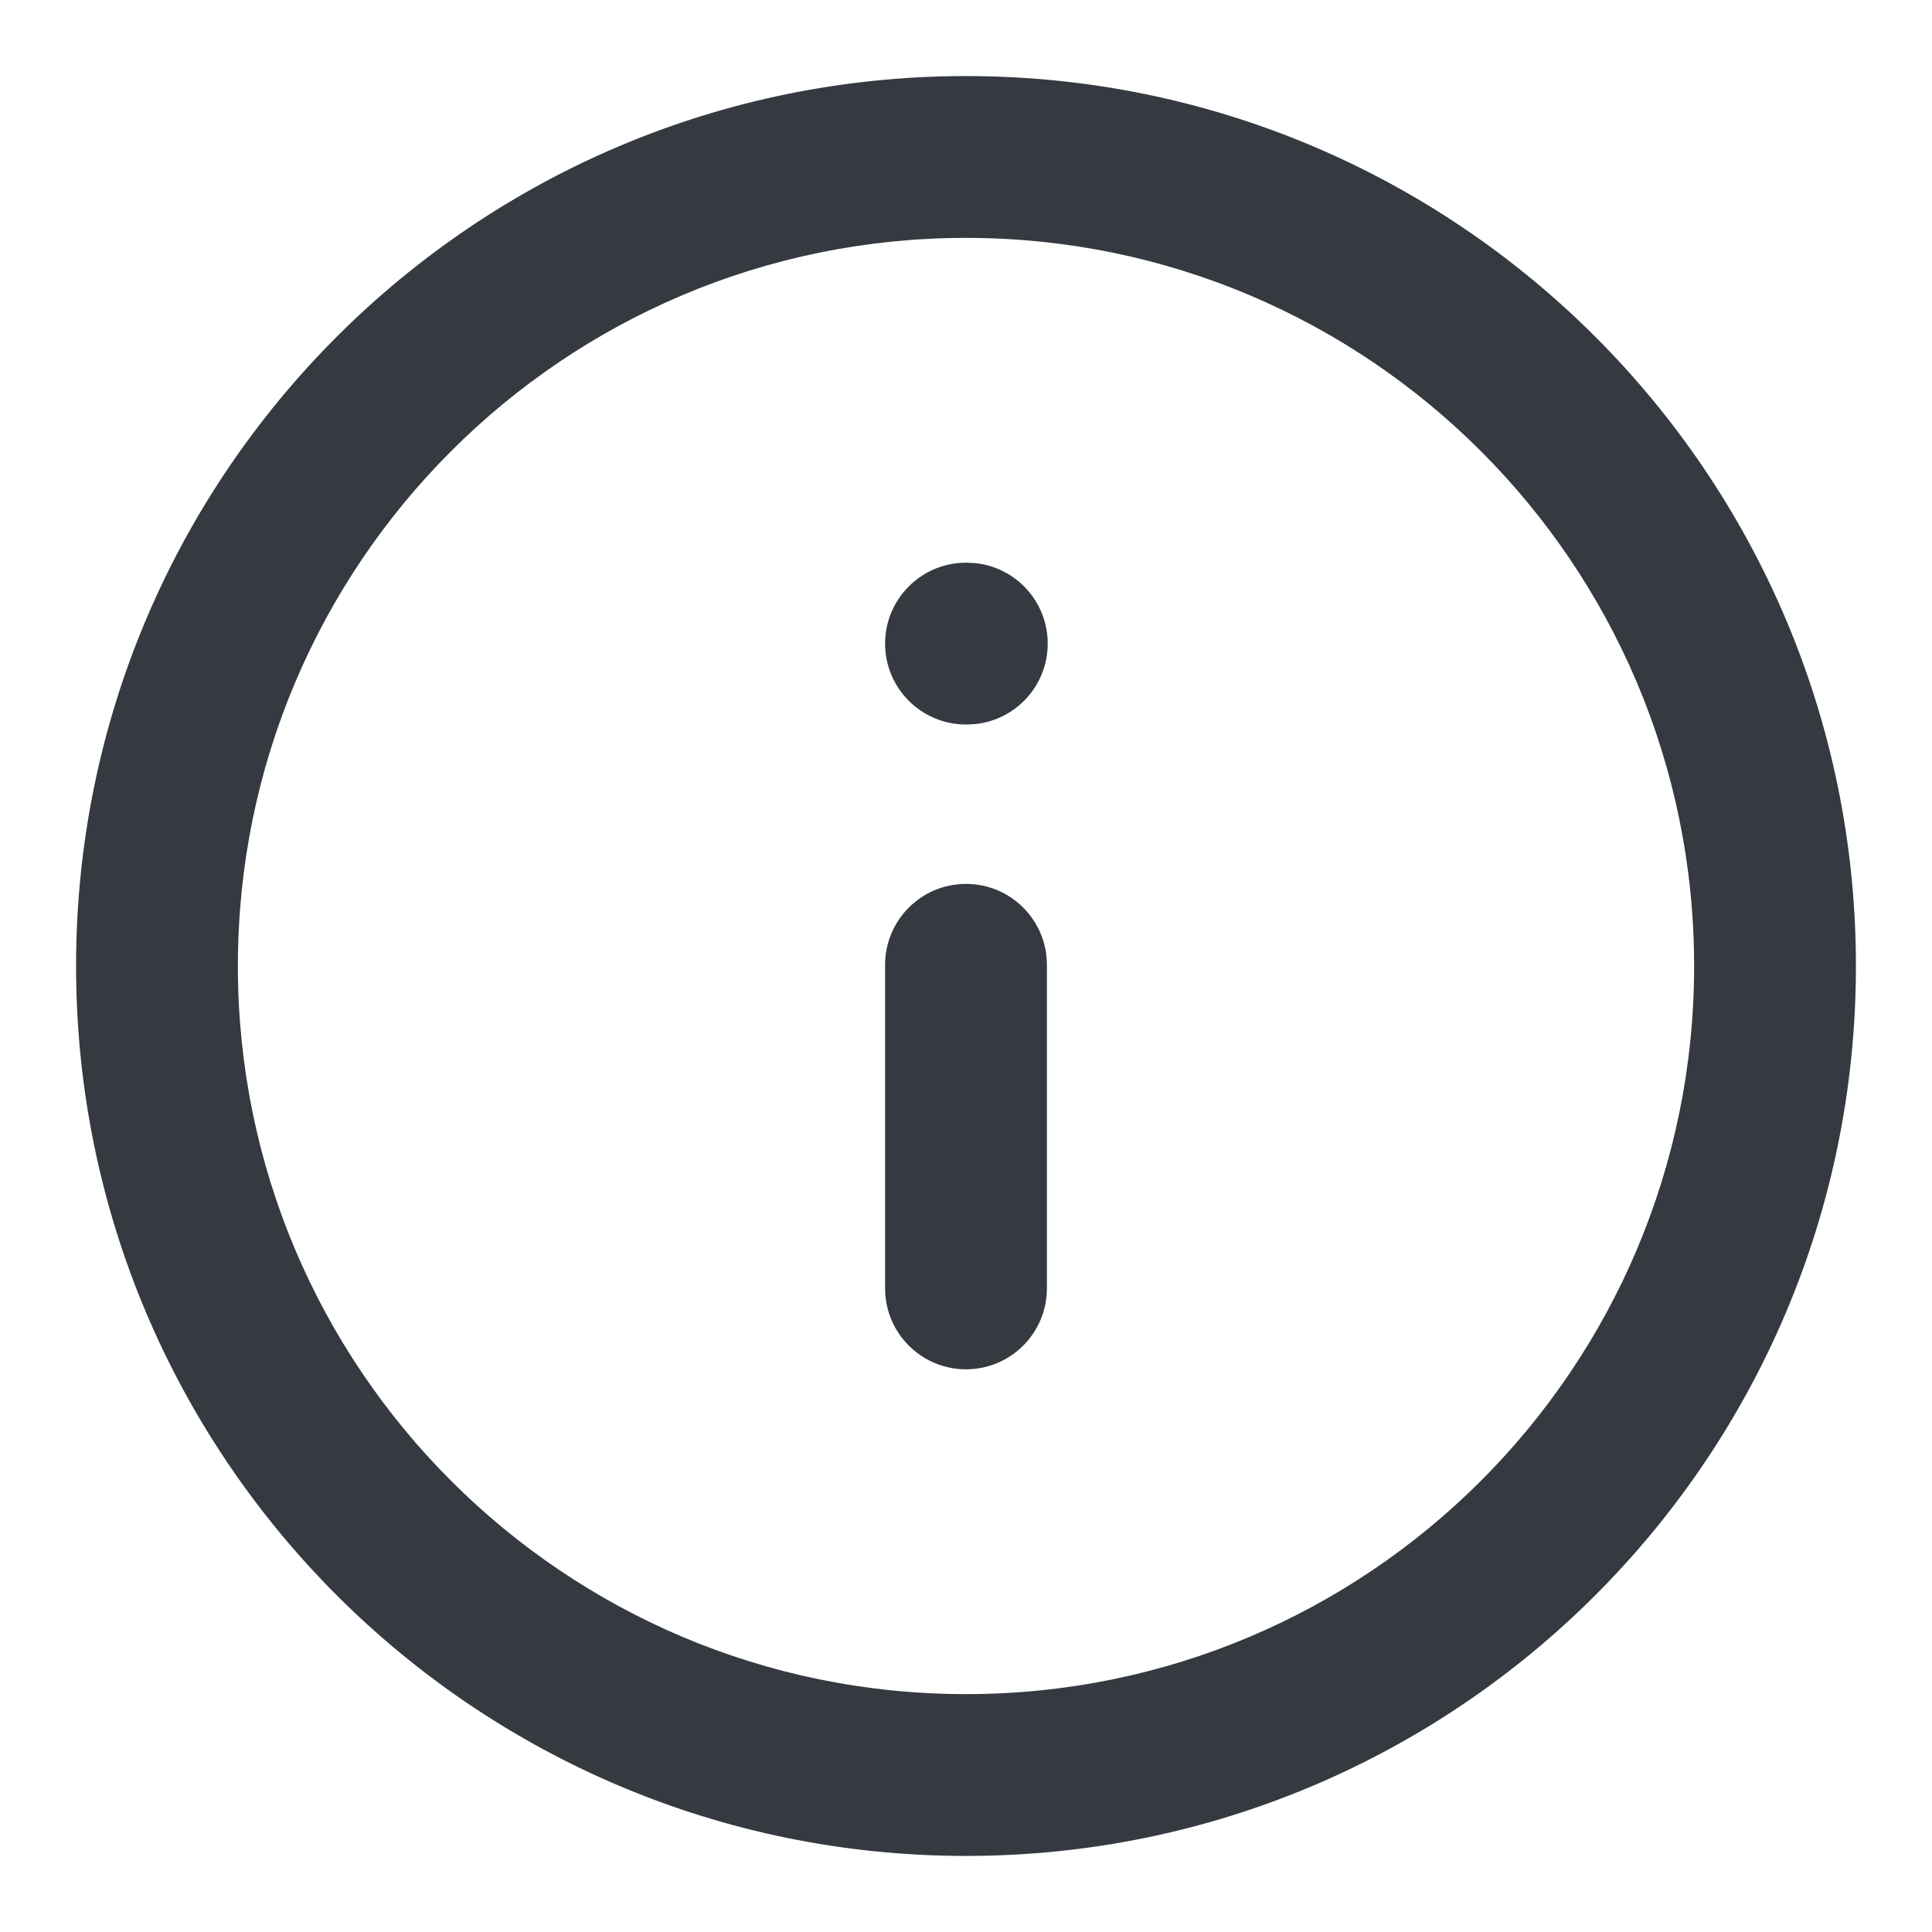
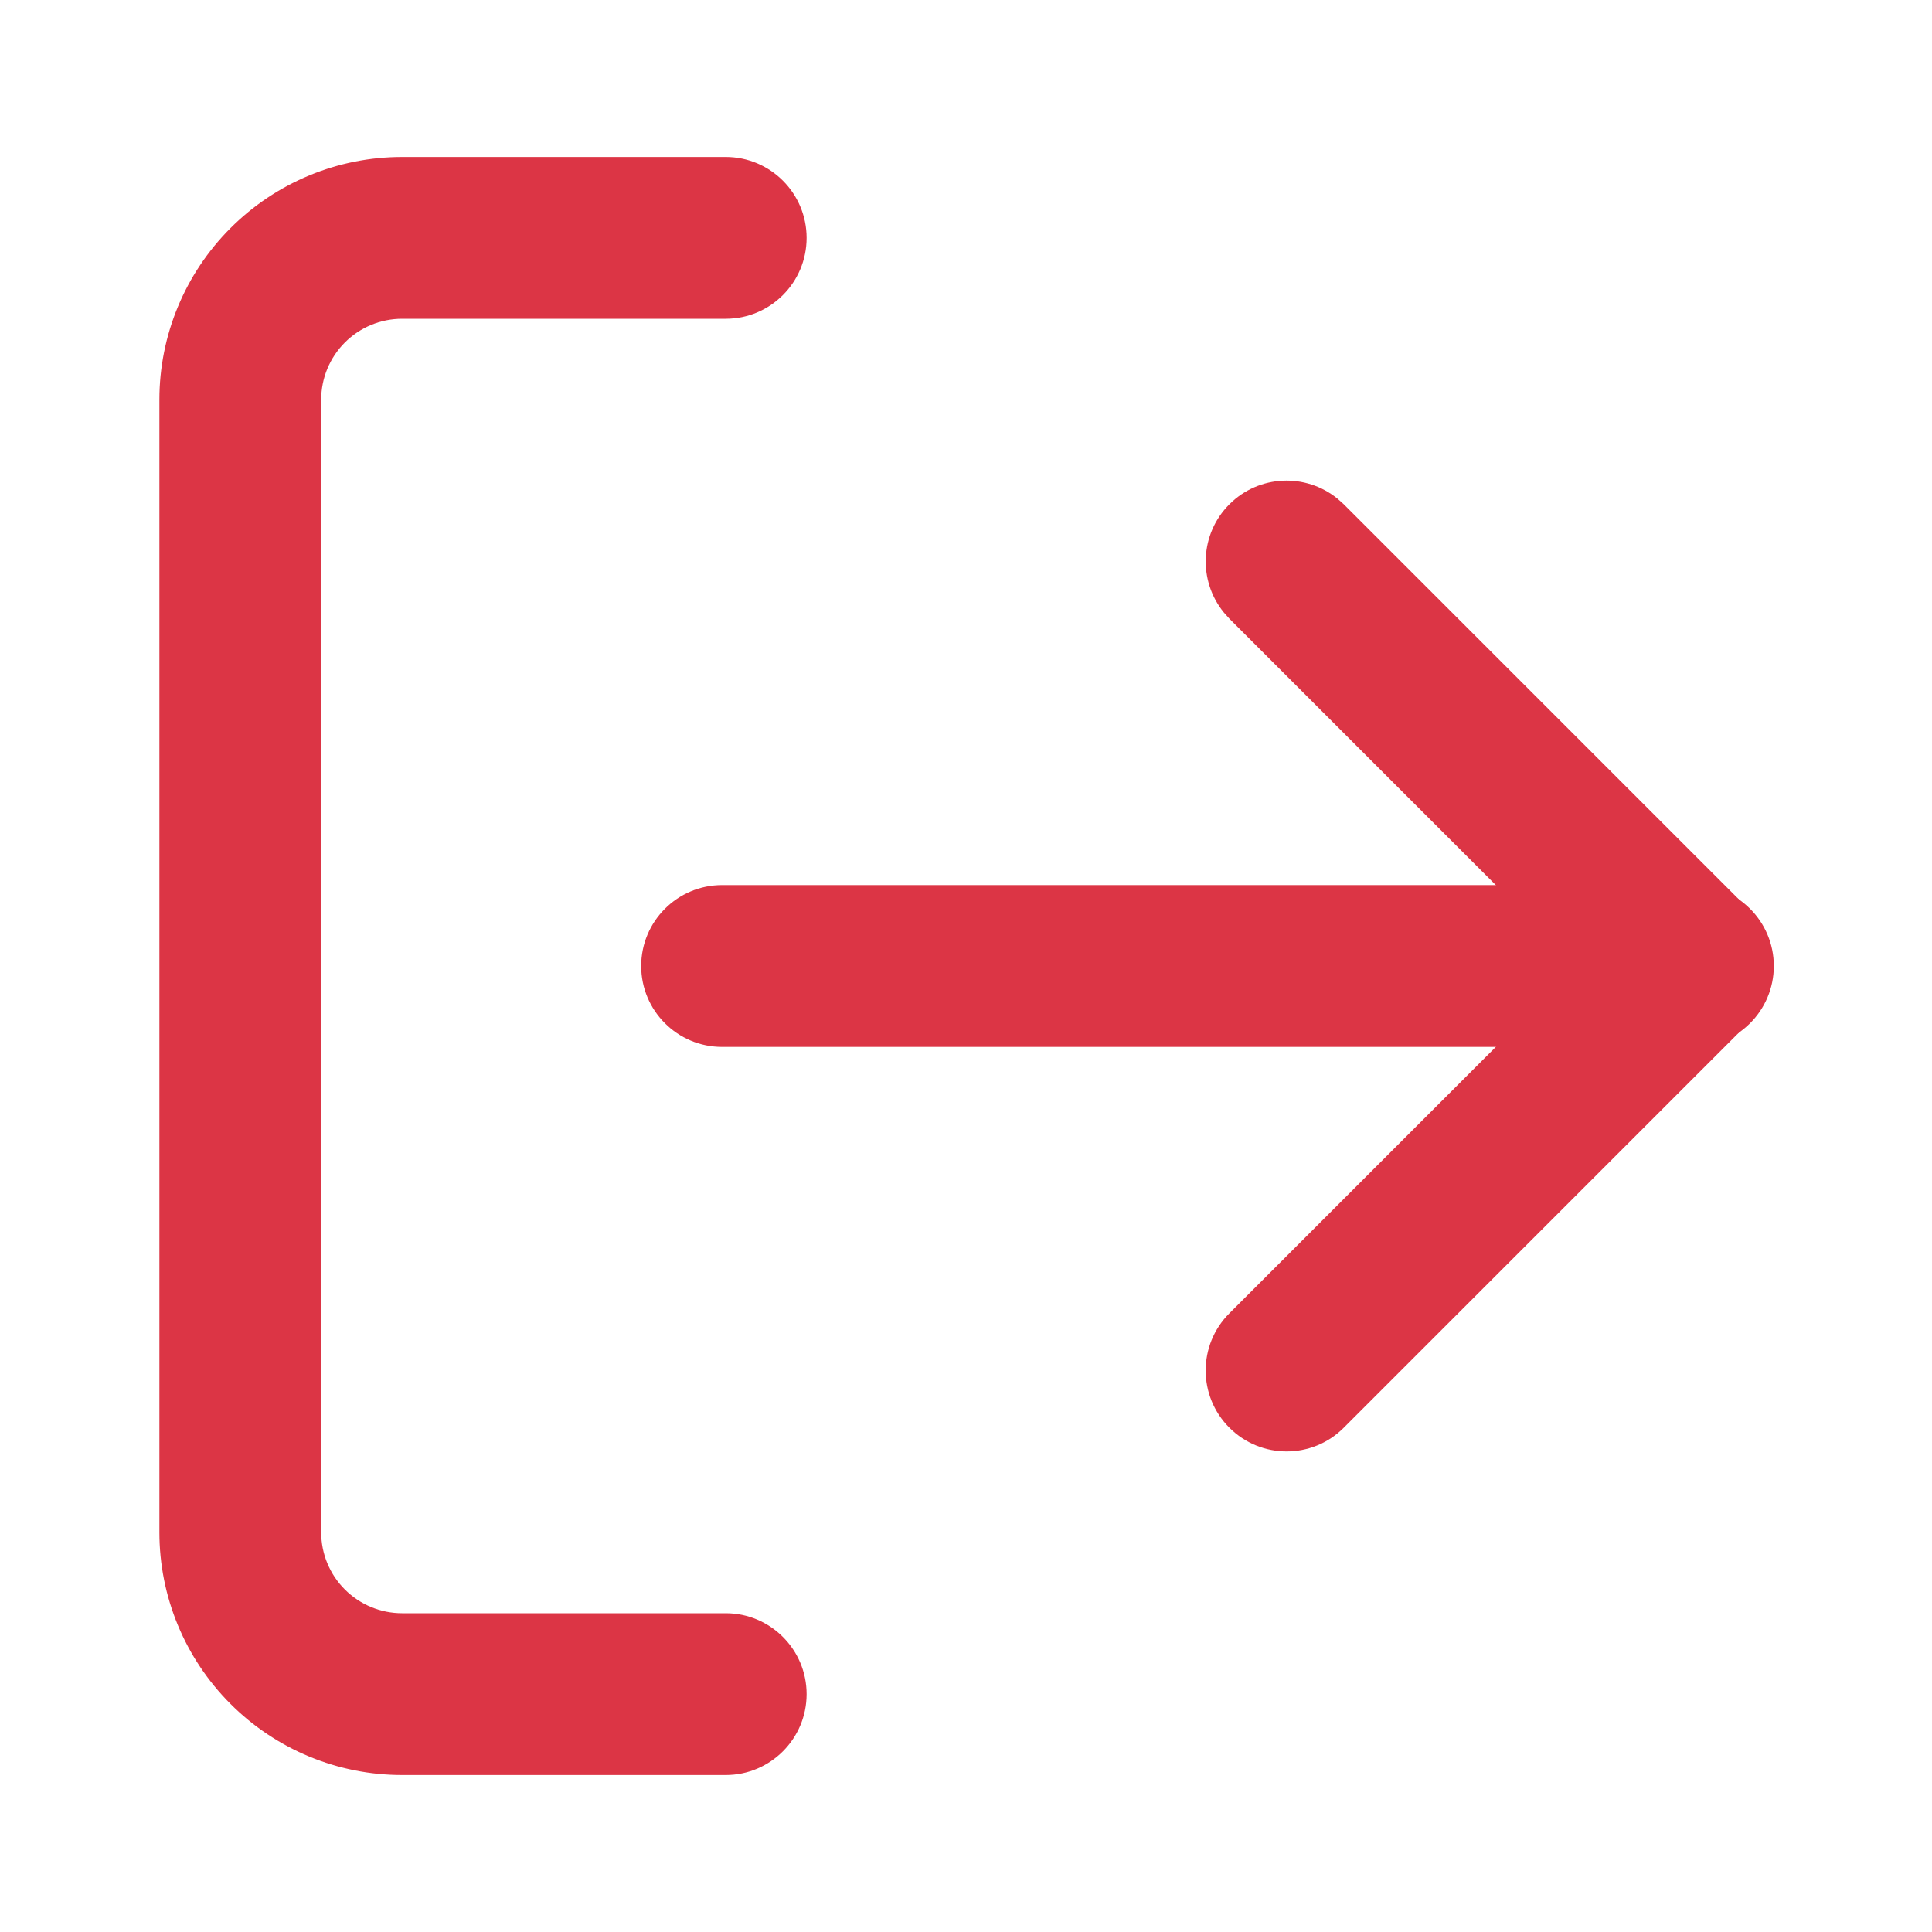
<svg xmlns="http://www.w3.org/2000/svg" width="16" height="16" viewBox="0 0 16 16">
  <g transform="matrix(1 0 0 1 0 0)">
    <g style="">
-       <g transform="matrix(0.67 0 0 0.67 8 8)">
-         <path style="stroke: none; stroke-width: 1; stroke-dasharray: none; stroke-linecap: butt; stroke-dashoffset: 0; stroke-linejoin: miter; stroke-miterlimit: 4; fill: rgb(53,57,64); fill-rule: nonzero; opacity: 1;" transform=" translate(-12, -12)" d="M 21 12 C 21 7.029 16.971 3 12 3 C 7.029 3 3 7.029 3 12 C 3 16.971 7.029 21 12 21 C 16.971 21 21 16.971 21 12 Z M 23 12 C 23 18.075 18.075 23 12 23 C 5.925 23 1 18.075 1 12 C 1 5.925 5.925 1 12 1 C 18.075 1 23 5.925 23 12 Z" stroke-linecap="round" />
+       <g transform="matrix(0.67 0 0 0.67 4 8)">
+         <path style="stroke: none; stroke-width: 1; stroke-dasharray: none; stroke-linecap: butt; stroke-dashoffset: 0; stroke-linejoin: miter; stroke-miterlimit: 4; fill: rgb(220,53,69); fill-rule: nonzero; opacity: 1;" transform=" translate(-6, -12)" d="M 2 19 L 2 5 C 2 4.204 2.316 3.442 2.879 2.879 C 3.442 2.316 4.204 2 5 2 L 9 2 C 9.552 2 10 2.448 10 3 C 10 3.552 9.552 4 9 4 L 5 4 C 4.735 4 4.481 4.105 4.293 4.293 C 4.105 4.481 4 4.735 4 5 L 4 19 C 4 19.265 4.105 19.52 4.293 19.707 C 4.481 19.895 4.735 20 5 20 L 9 20 C 9.552 20 10 20.448 10 21 C 10 21.552 9.552 22 9 22 L 5 22 C 4.204 22 3.442 21.684 2.879 21.121 C 2.316 20.558 2 19.796 2 19 Z" stroke-linecap="round" />
      </g>
-       <g transform="matrix(0.67 0 0 0.67 8 9.33)">
-         <path style="stroke: none; stroke-width: 1; stroke-dasharray: none; stroke-linecap: butt; stroke-dashoffset: 0; stroke-linejoin: miter; stroke-miterlimit: 4; fill: rgb(53,57,64); fill-rule: nonzero; opacity: 1;" transform=" translate(-12, -14)" d="M 11 16 L 11 12 C 11 11.448 11.448 11 12 11 C 12.552 11 13 11.448 13 12 L 13 16 C 13 16.552 12.552 17 12 17 C 11.448 17 11 16.552 11 16 Z" stroke-linecap="round" />
+       <g transform="matrix(0.67 0 0 0.67 12.33 8)">
+         <path style="stroke: none; stroke-width: 1; stroke-dasharray: none; stroke-linecap: butt; stroke-dashoffset: 0; stroke-linejoin: miter; stroke-miterlimit: 4; fill: rgb(220,53,69); fill-rule: nonzero; opacity: 1;" transform=" translate(-18.5, -12)" d="M 15.293 6.293 C 15.659 5.927 16.238 5.904 16.631 6.225 L 16.707 6.293 L 21.707 11.293 C 22.098 11.684 22.098 12.316 21.707 12.707 L 16.707 17.707 C 16.317 18.098 15.684 18.098 15.293 17.707 C 14.902 17.317 14.902 16.683 15.293 16.293 L 19.586 12 L 15.293 7.707 L 15.225 7.631 C 14.904 7.238 14.927 6.659 15.293 6.293 Z" stroke-linecap="round" />
      </g>
-       <g transform="matrix(0.67 0 0 0.67 8 5.33)">
-         <path style="stroke: none; stroke-width: 1; stroke-dasharray: none; stroke-linecap: butt; stroke-dashoffset: 0; stroke-linejoin: miter; stroke-miterlimit: 4; fill: rgb(53,57,64); fill-rule: nonzero; opacity: 1;" transform=" translate(-12, -8)" d="M 12.01 7 L 12.112 7.005 C 12.617 7.056 13.01 7.482 13.01 8 C 13.01 8.518 12.617 8.944 12.112 8.995 L 12.01 9 L 12 9 C 11.448 9 11 8.552 11 8 C 11 7.448 11.448 7 12 7 L 12.01 7 Z" stroke-linecap="round" />
+       <g transform="matrix(0.67 0 0 0.67 10 8)">
+         <path style="stroke: none; stroke-width: 1; stroke-dasharray: none; stroke-linecap: butt; stroke-dashoffset: 0; stroke-linejoin: miter; stroke-miterlimit: 4; fill: rgb(220,53,69); fill-rule: nonzero; opacity: 1;" transform=" translate(-15, -12)" d="M 21 11 C 21.552 11 22 11.448 22 12 C 22 12.552 21.552 13 21 13 L 9 13 C 8.448 13 8 12.552 8 12 C 8 11.448 8.448 11 9 11 L 21 11 Z" stroke-linecap="round" />
      </g>
    </g>
  </g>
</svg>
